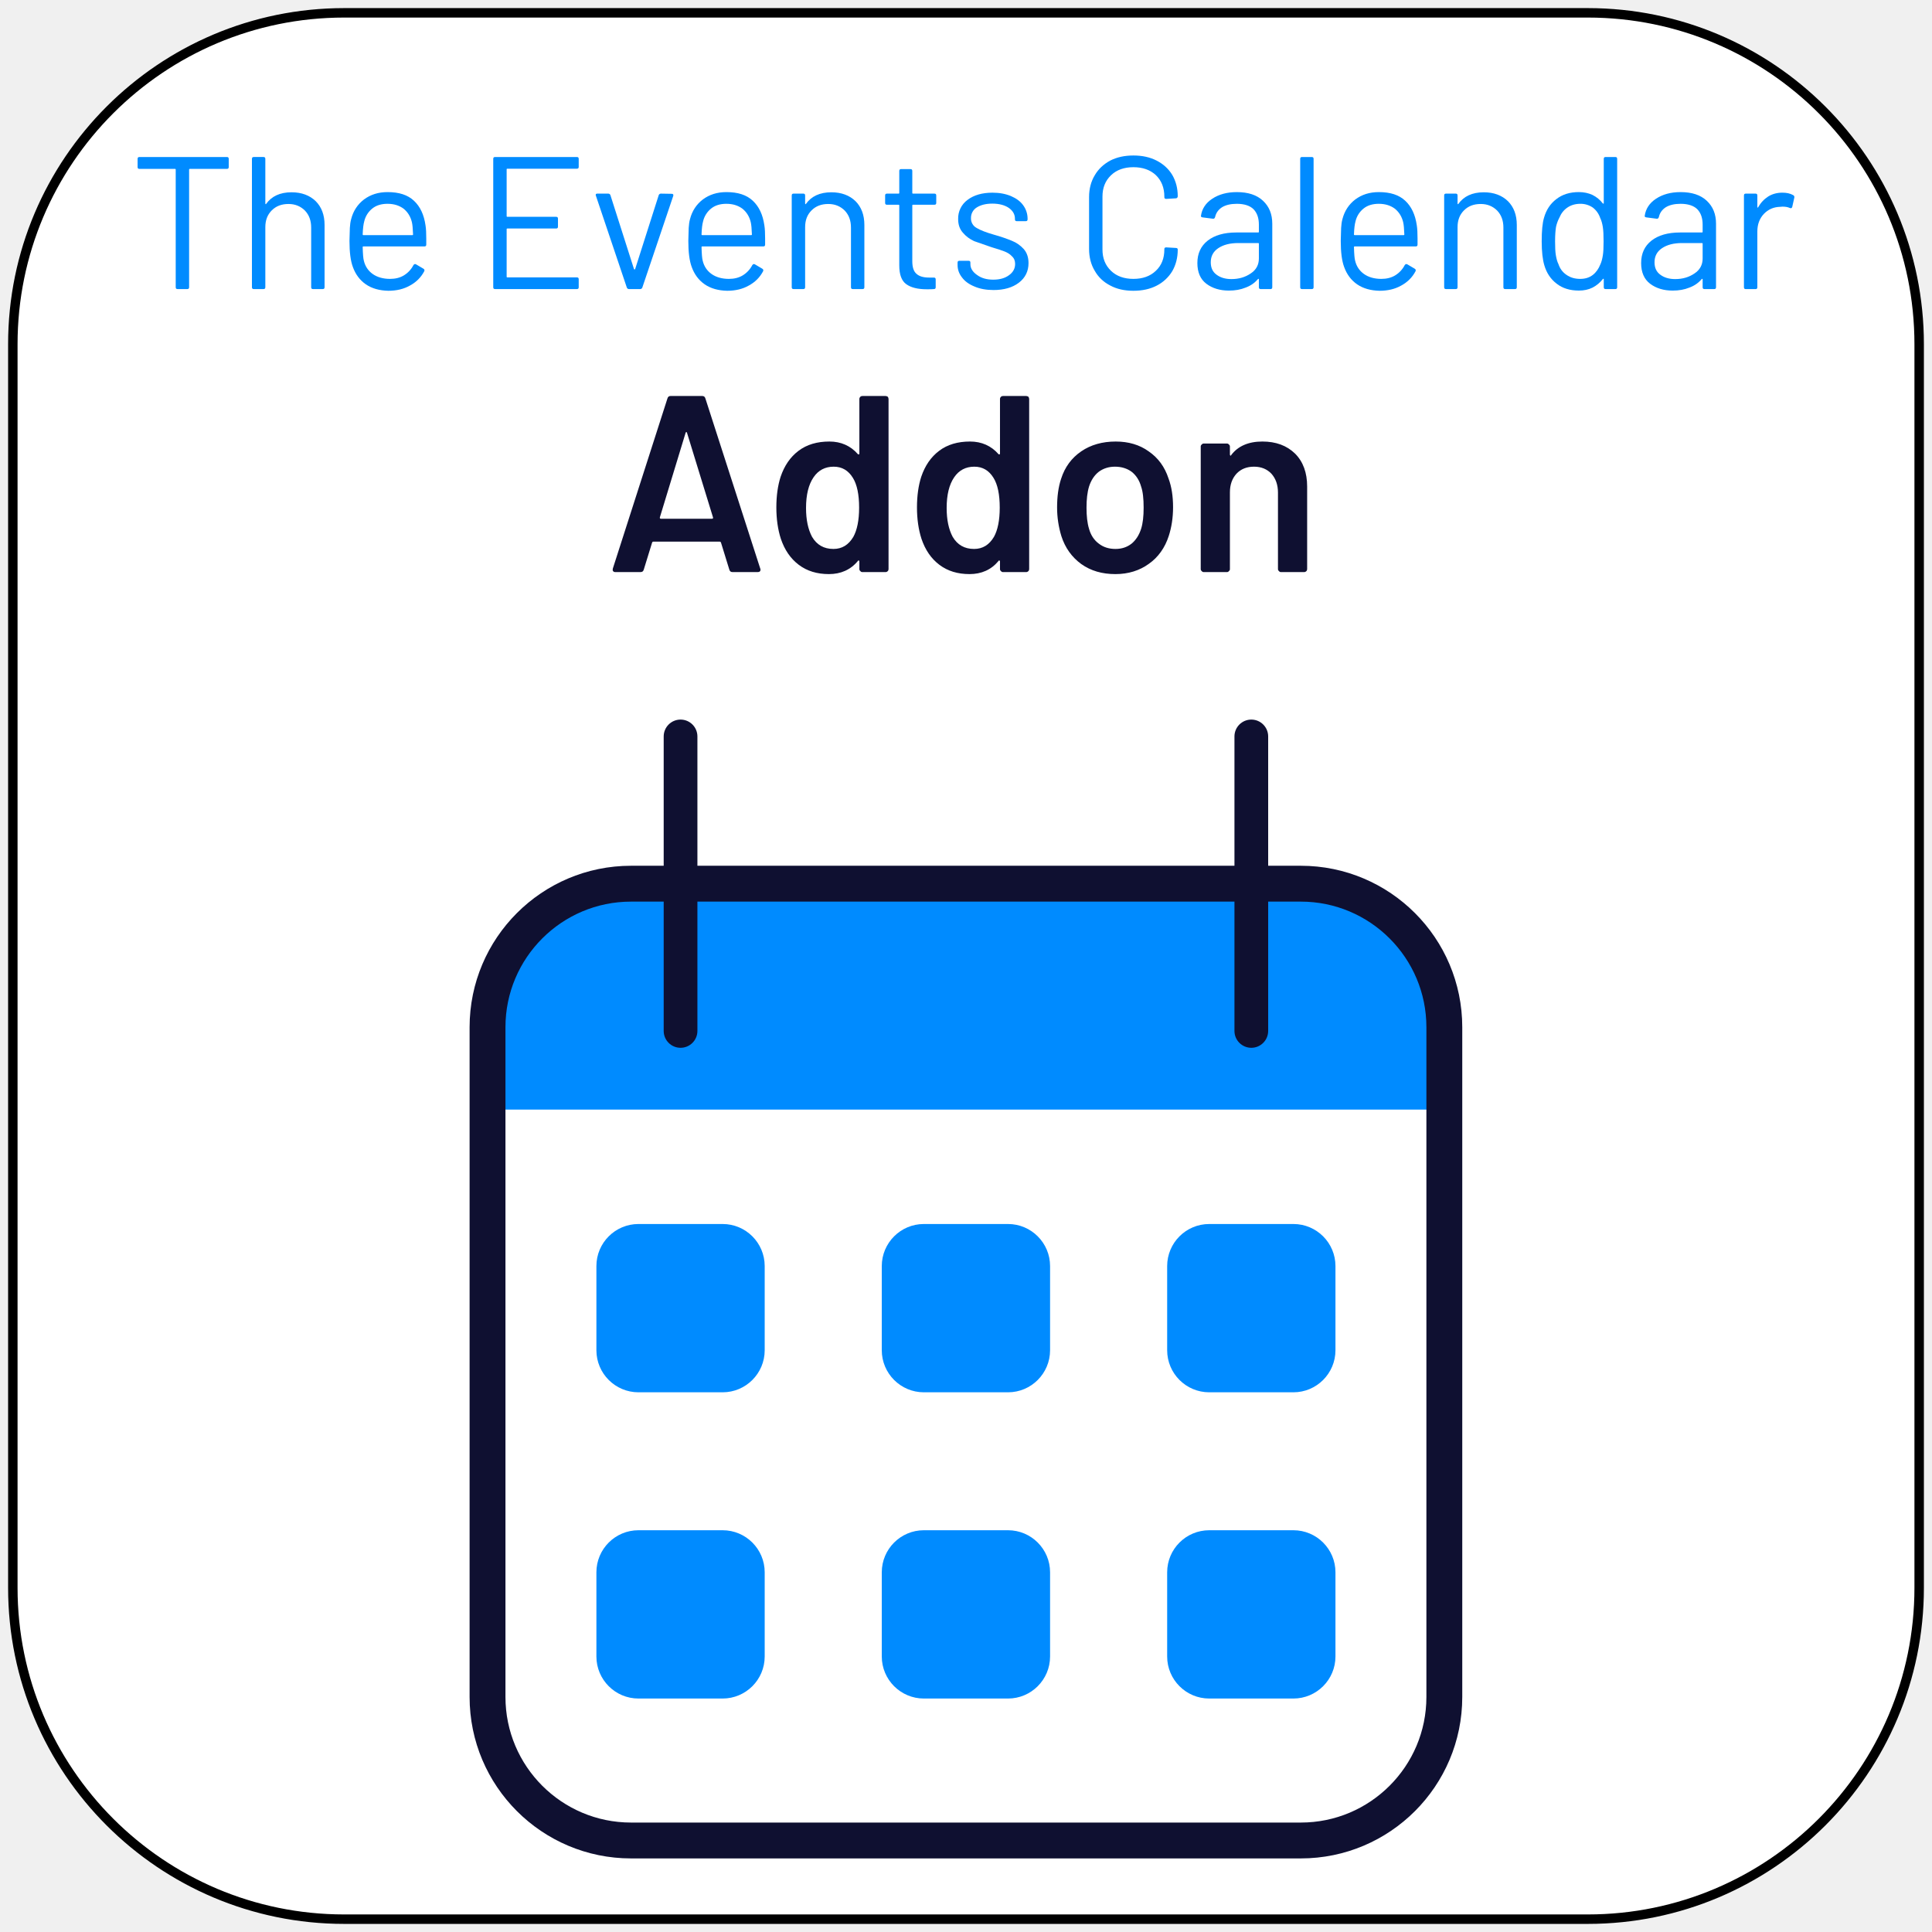
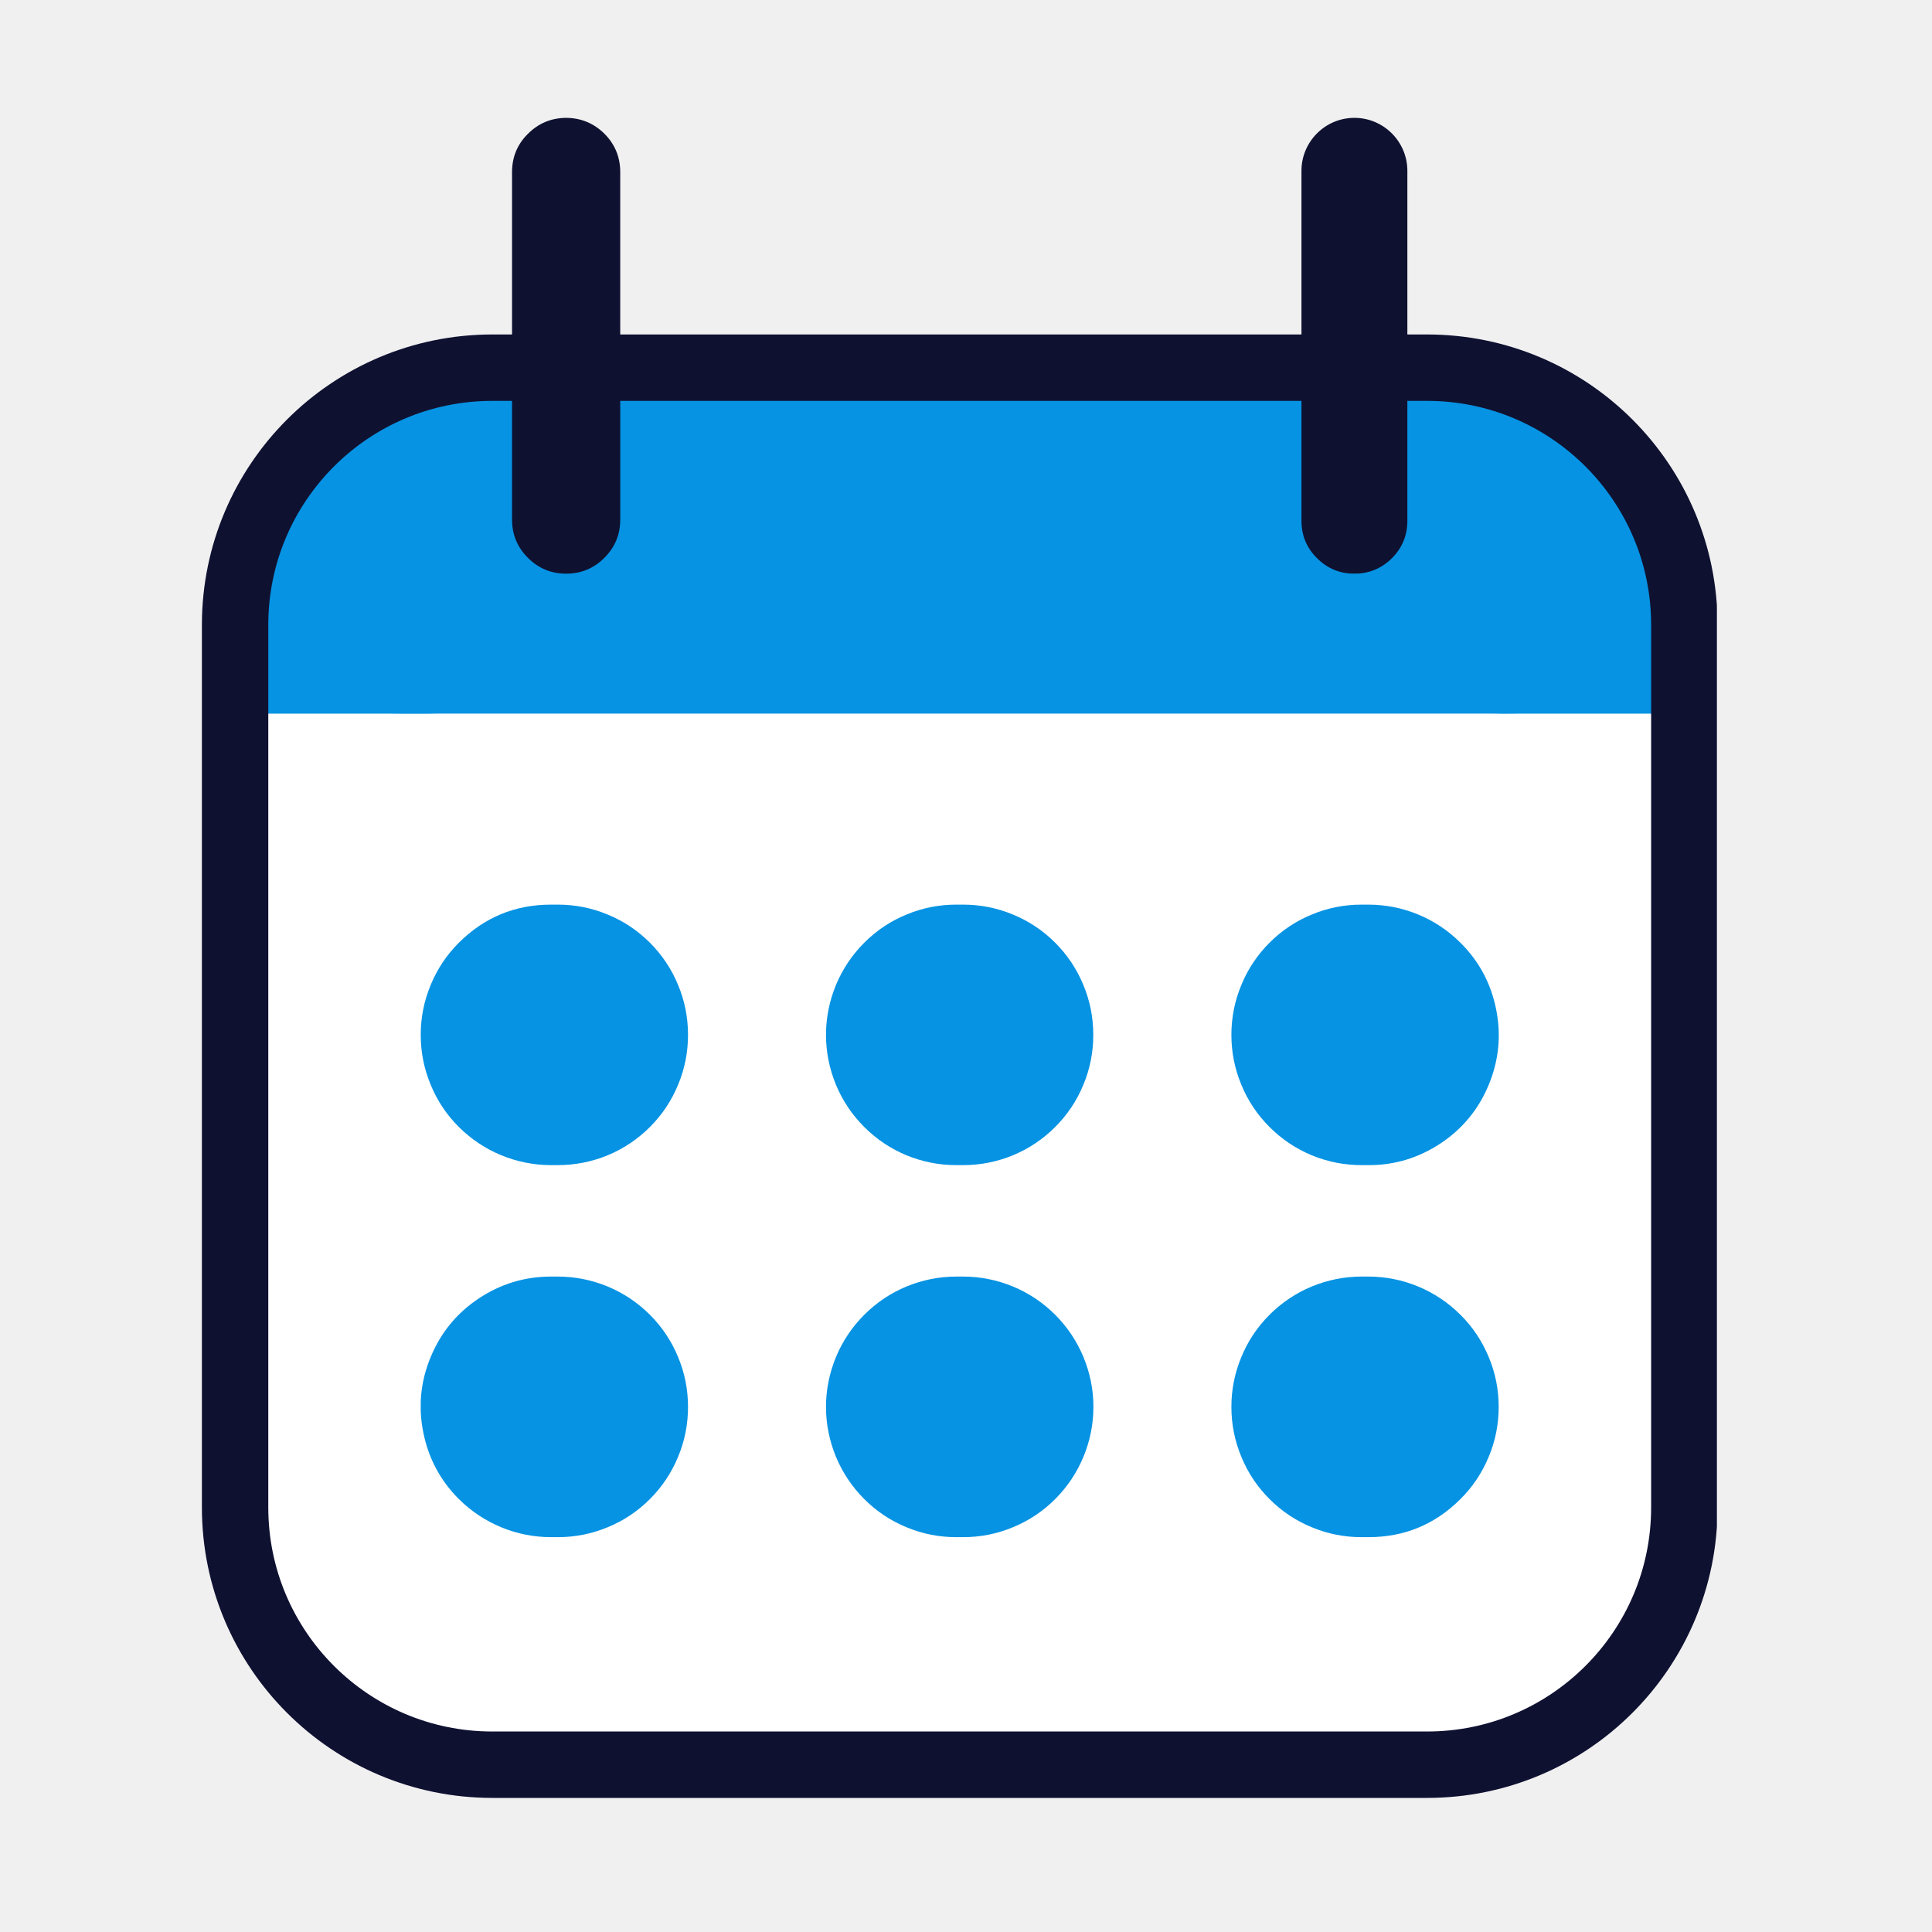
- <svg xmlns="http://www.w3.org/2000/svg" xmlns:xlink="http://www.w3.org/1999/xlink" width="100%" height="100%" viewBox="0 0 256 256" fill-rule="evenodd" stroke-linecap="round" stroke-linejoin="round" stroke-miterlimit="1.5">
-   <g transform="translate(-.1 -.1)">
-     <path d="M254.4 45.71c0-24.235-19.675-43.91-43.91-43.91H45.71C21.475 1.8 1.8 21.475 1.8 45.71v164.78c0 24.235 19.675 43.91 43.91 43.91h164.78c24.235 0 43.91-19.675 43.91-43.91V45.71z" fill="#fff" stroke="#000" stroke-width="1.253" />
-     <g transform="matrix(.940266 0 0 .940266 -62.2241 7.54036)">
-       <g fill="#008bff" fill-rule="nonzero">
-         <path d="M98.251 14.213c.186 0 .266.08.266.266v1.143c0 .186-.08.266-.266.266H93.04c-.08 0-.106.027-.106.106v16.564c0 .186-.08.266-.266.266h-1.356c-.186 0-.266-.08-.266-.266V15.995c0-.08-.027-.106-.106-.106h-5c-.186 0-.266-.08-.266-.266V14.48c0-.186.08-.266.266-.266h12.31zm9.119 4.972c1.409 0 2.552.425 3.403 1.25.824.824 1.25 1.941 1.25 3.35v8.774c0 .186-.08.266-.266.266h-1.356c-.186 0-.266-.08-.266-.266v-8.402c0-.984-.292-1.781-.877-2.393-.612-.612-1.383-.931-2.313-.931-.984 0-1.755.292-2.366.904s-.904 1.383-.904 2.366v8.455c0 .186-.08.266-.266.266h-1.356c-.186 0-.266-.08-.266-.266v-18.08c0-.186.08-.266.266-.266h1.356c.186 0 .266.08.266.266v6.301c0 .027.027.053.053.08s.027 0 .053-.027c.771-1.09 1.968-1.648 3.589-1.648z" />
-         <use xlink:href="#C" />
-         <path d="M147.838 15.596c0 .186-.08.266-.266.266h-9.784c-.08 0-.106.027-.106.106v6.567c0 .08.027.106.106.106h6.86c.186 0 .266.08.266.266v1.117c0 .186-.08.266-.266.266h-6.86c-.08 0-.106.027-.106.106v6.674c0 .08.027.106.106.106h9.784c.186 0 .266.08.266.266v1.117c0 .186-.08.266-.266.266h-11.513c-.186 0-.266-.08-.266-.266v-18.08c0-.186.08-.266.266-.266h11.513c.186 0 .266.08.266.266v1.117zm7.099 17.229a.32.32 0 0 1-.319-.213l-4.36-12.948-.027-.106c0-.133.08-.186.239-.186h1.516a.32.32 0 0 1 .319.213l3.324 10.423c.027.027.053.053.08.053s.053-.027.08-.053l3.324-10.423a.32.32 0 0 1 .319-.213l1.516.027c.186 0 .266.106.213.292l-4.36 12.922a.32.32 0 0 1-.319.213h-1.542z" />
-         <use xlink:href="#C" x="47.752" />
-         <use xlink:href="#D" />
-         <path d="M198.223 20.674c0 .186-.08.266-.266.266h-3.004c-.08 0-.106.027-.106.106v7.844c0 .851.186 1.436.585 1.781.372.346.957.532 1.781.532h.665c.186 0 .266.08.266.266v1.09c0 .186-.08.266-.266.266-.213.027-.532.027-.984.027-1.276 0-2.233-.239-2.898-.718s-.984-1.356-.984-2.659v-8.428c0-.08-.027-.106-.106-.106h-1.622c-.186 0-.266-.08-.266-.266v-1.037c0-.186.08-.266.266-.266h1.622c.08 0 .106-.027.106-.106v-3.084c0-.186.08-.266.266-.266h1.303c.186 0 .266.08.266.266v3.084c0 .08.027.106.106.106h3.004c.186 0 .266.08.266.266v1.037zm8.056 12.284c-.984 0-1.888-.16-2.632-.479-.798-.319-1.383-.744-1.781-1.276-.425-.532-.638-1.117-.638-1.781v-.319c0-.186.08-.266.266-.266h1.276c.186 0 .266.08.266.266v.213c0 .585.319 1.09.931 1.516.612.452 1.356.665 2.287.665s1.675-.213 2.233-.638c.558-.399.851-.931.851-1.569 0-.452-.133-.798-.452-1.09-.266-.292-.612-.505-1.01-.665s-1.037-.372-1.861-.612l-2.446-.851c-.638-.292-1.17-.691-1.595-1.196-.452-.505-.665-1.143-.665-1.914a3.23 3.23 0 0 1 1.329-2.712c.877-.665 2.047-1.01 3.51-1.01.984 0 1.835.16 2.606.479.744.319 1.329.744 1.728 1.303a3.2 3.2 0 0 1 .612 1.888v.08c0 .186-.08.266-.266.266h-1.25c-.186 0-.266-.08-.266-.266v-.08c0-.612-.292-1.117-.851-1.516-.585-.399-1.356-.612-2.34-.612-.904 0-1.622.186-2.18.532a1.72 1.72 0 0 0-.824 1.516 1.51 1.51 0 0 0 .798 1.383c.532.319 1.356.638 2.473.957a22.23 22.23 0 0 1 2.499.851 4.49 4.49 0 0 1 1.648 1.143c.452.505.691 1.17.691 1.994 0 1.143-.452 2.074-1.356 2.765s-2.1 1.037-3.589 1.037zm19.728.106c-1.25 0-2.34-.239-3.27-.744-.931-.479-1.675-1.17-2.18-2.074-.532-.877-.798-1.914-.798-3.084V19.85c0-1.143.266-2.18.798-3.058.505-.877 1.25-1.569 2.18-2.074.931-.479 2.021-.718 3.27-.718s2.34.239 3.27.718 1.675 1.143 2.207 2.021c.505.877.771 1.861.771 3.004 0 .08-.027.16-.08.213a.24.24 0 0 1-.186.08l-1.356.08c-.186 0-.266-.08-.266-.239v-.08c0-1.25-.399-2.26-1.196-3.031-.798-.744-1.861-1.117-3.164-1.117s-2.366.372-3.164 1.143-1.196 1.755-1.196 3.004v7.445c0 1.25.399 2.233 1.196 3.004s1.861 1.143 3.164 1.143 2.366-.372 3.164-1.143c.798-.744 1.196-1.755 1.196-3.004v-.053c0-.16.08-.239.266-.239l1.356.08c.186 0 .266.08.266.239 0 1.143-.266 2.154-.771 3.031a5.46 5.46 0 0 1-2.207 2.047c-.931.478-2.021.718-3.27.718z" />
-         <use xlink:href="#E" />
-         <path d="M249.777 32.825c-.186 0-.266-.08-.266-.266v-18.08c0-.186.08-.266.266-.266h1.356c.186 0 .266.08.266.266v18.08c0 .186-.08.266-.266.266h-1.356z" />
-         <use xlink:href="#C" x="139.694" />
-         <use xlink:href="#D" x="91.942" />
-         <path d="M292.292 14.479c0-.186.08-.266.266-.266h1.356c.186 0 .266.08.266.266v18.08c0 .186-.08.266-.266.266h-1.356c-.186 0-.266-.08-.266-.266v-1.117c0-.027 0-.053-.027-.08-.027 0-.08.027-.106.053-.399.505-.877.904-1.436 1.196-.585.292-1.223.425-1.941.425-1.25 0-2.287-.319-3.111-.957-.851-.638-1.436-1.516-1.755-2.606-.239-.798-.372-1.914-.372-3.377s.106-2.579.319-3.297c.319-1.143.904-2.021 1.755-2.659.851-.665 1.914-.984 3.164-.984.691 0 1.329.133 1.914.399.585.292 1.064.691 1.462 1.196.027.027.08.053.106.027.027 0 .027-.027.027-.053v-6.248zm-.479 14.863c.16-.346.266-.771.346-1.25s.106-1.143.106-1.994-.027-1.516-.106-2.021c-.08-.479-.186-.904-.372-1.276a3.08 3.08 0 0 0-1.037-1.462 3.04 3.04 0 0 0-1.755-.532c-.718 0-1.329.186-1.835.532s-.877.824-1.117 1.409c-.213.399-.372.824-.479 1.303-.08.505-.133 1.17-.133 2.047 0 .824.027 1.489.106 1.941.08.479.186.904.372 1.276.213.638.585 1.143 1.143 1.516.532.372 1.17.558 1.914.558.718 0 1.303-.186 1.781-.558s.824-.877 1.064-1.489z" />
-         <use xlink:href="#E" x="62.536" />
-         <path d="M317.47 19.239c.585 0 1.09.106 1.516.346.133.08.186.186.16.346l-.292 1.303c-.053.186-.16.239-.346.16-.292-.133-.638-.186-1.037-.186l-.346.027c-.931.027-1.675.372-2.287 1.01-.612.665-.904 1.489-.904 2.473v7.844c0 .186-.08.266-.266.266h-1.356c-.186 0-.266-.08-.266-.266V19.637c0-.186.08-.266.266-.266h1.356c.186 0 .266.08.266.266v1.622c0 .053.027.08.053.08.027.027.027 0 .053-.027.372-.665.851-1.17 1.436-1.542.558-.346 1.223-.532 1.994-.532z" />
-       </g>
-       <g fill="#0f1031">
-         <path d="M169.521 72.707c-.248 0-.39-.106-.461-.355l-1.17-3.793c-.035-.106-.106-.142-.177-.142h-9.359c-.071 0-.142.035-.177.142l-1.17 3.793c-.071.248-.213.355-.461.355H153c-.142 0-.248-.035-.319-.142-.071-.071-.071-.177-.035-.355l7.693-23.965c.071-.248.213-.355.461-.355h4.431c.248 0 .39.106.461.355l7.728 23.965c.035.035.035.106.035.177 0 .213-.142.319-.39.319h-3.545zm-10.245-7.728c-.035.142.035.213.142.213h7.197c.142 0 .177-.071.142-.213l-3.651-11.876c-.035-.106-.071-.142-.106-.142s-.071.035-.106.142l-3.616 11.876z" fill-rule="nonzero" />
-         <use xlink:href="#F" fill-rule="nonzero" />
-         <use xlink:href="#F" x="19.817" fill-rule="nonzero" />
-         <path d="M223.477 72.991c-1.879 0-3.474-.461-4.821-1.418-1.312-.957-2.269-2.269-2.801-3.935a13.76 13.76 0 0 1-.603-4.041c0-1.524.177-2.872.567-4.041.532-1.666 1.489-2.942 2.836-3.864s2.978-1.383 4.857-1.383c1.808 0 3.368.461 4.644 1.383 1.347.922 2.269 2.198 2.801 3.829.425 1.134.638 2.482.638 4.041 0 1.489-.213 2.836-.603 4.041-.532 1.666-1.489 3.013-2.801 3.935-1.312.957-2.907 1.453-4.715 1.453zm0-3.545c.886 0 1.631-.248 2.269-.744.603-.496 1.064-1.205 1.347-2.092.248-.78.355-1.773.355-2.978 0-1.276-.106-2.269-.355-2.978-.248-.886-.709-1.595-1.347-2.092-.638-.461-1.418-.709-2.34-.709-.886 0-1.631.248-2.269.709-.638.496-1.099 1.205-1.383 2.092-.248.815-.355 1.808-.355 2.978s.106 2.163.355 2.978c.248.886.709 1.595 1.383 2.092.638.496 1.418.744 2.34.744zm20.703-15.138c1.914 0 3.439.567 4.609 1.702 1.134 1.134 1.702 2.694 1.702 4.644v11.628c0 .106-.035.213-.106.284-.106.106-.213.142-.319.142h-3.261c-.106 0-.213-.035-.284-.142-.106-.071-.142-.177-.142-.284V61.505c0-1.099-.319-1.985-.922-2.659-.603-.638-1.418-.993-2.446-.993s-1.843.319-2.482.993c-.603.674-.922 1.524-.922 2.623v10.813c0 .106-.035.213-.142.284-.071.106-.177.142-.284.142h-3.261c-.106 0-.213-.035-.284-.142-.106-.071-.142-.177-.142-.284V55.017c0-.106.035-.213.142-.284.071-.106.177-.142.284-.142h3.261c.106 0 .213.035.284.142.106.071.142.177.142.284v1.134c0 .071.035.106.071.142s.071 0 .106-.071c.957-1.276 2.446-1.914 4.396-1.914z" fill-rule="nonzero" />
+ <svg xmlns="http://www.w3.org/2000/svg" width="80" zoomAndPan="magnify" viewBox="0 0 60 60" height="80" preserveAspectRatio="xMidYMid meet" version="1.0">
+   <defs>
+     <clipPath id="5375b67553">
+       <path d="M 7.484 12.047 L 51.805 12.047 L 51.805 22.168 L 7.484 22.168 Z M 7.484 12.047 " clip-rule="nonzero" />
+     </clipPath>
+     <clipPath id="61cd14b627">
+       <path d="M 12.543 12.047 L 46.75 12.047 C 49.543 12.047 51.809 14.312 51.809 17.105 C 51.809 19.902 49.543 22.168 46.75 22.168 L 12.543 22.168 C 9.75 22.168 7.484 19.902 7.484 17.105 C 7.484 14.312 9.75 12.047 12.543 12.047 " clip-rule="nonzero" />
+     </clipPath>
+     <clipPath id="aeca3ed625">
+       <path d="M 12.543 12.047 L 46.75 12.047 C 49.543 12.047 51.809 14.312 51.809 17.105 C 51.809 19.902 49.543 22.168 46.75 22.168 L 12.543 22.168 C 9.75 22.168 7.484 19.902 7.484 17.105 C 7.484 14.312 9.75 12.047 12.543 12.047 " clip-rule="nonzero" />
+     </clipPath>
+     <clipPath id="32d0c0c423">
+       <path d="M 7.801 17.387 L 52.125 17.387 L 52.125 22.168 L 7.801 22.168 Z M 7.801 17.387 " clip-rule="nonzero" />
+     </clipPath>
+     <clipPath id="ba615e0ab1">
+       <path d="M 7.805 22.168 L 52.121 22.168 L 52.121 54.641 L 7.805 54.641 Z M 7.805 22.168 " clip-rule="nonzero" />
+     </clipPath>
+     <clipPath id="3ade9632ea">
+       <path d="M 46.32 54.641 L 13.598 54.641 C 11.996 54.641 10.629 54.074 9.496 52.941 C 8.363 51.809 7.797 50.441 7.797 48.84 L 7.797 27.969 C 7.797 27.199 7.945 26.457 8.238 25.746 C 8.535 25.035 8.953 24.41 9.496 23.867 C 10.043 23.32 10.668 22.902 11.379 22.609 C 12.09 22.312 12.832 22.168 13.598 22.168 L 46.32 22.168 C 47.09 22.168 47.832 22.312 48.543 22.609 C 49.254 22.902 49.879 23.32 50.426 23.867 C 50.969 24.41 51.387 25.035 51.68 25.746 C 51.977 26.457 52.121 27.199 52.121 27.969 L 52.121 48.84 C 52.121 50.441 51.559 51.809 50.426 52.941 C 49.293 54.074 47.926 54.641 46.32 54.641 " clip-rule="nonzero" />
+     </clipPath>
+     <clipPath id="de10c45402">
+       <path d="M 46.32 54.641 L 13.598 54.641 C 11.996 54.641 10.629 54.074 9.496 52.941 C 8.363 51.809 7.797 50.441 7.797 48.84 L 7.797 27.969 C 7.797 27.199 7.945 26.457 8.238 25.746 C 8.535 25.035 8.953 24.41 9.496 23.867 C 10.043 23.32 10.668 22.902 11.379 22.609 C 12.09 22.312 12.832 22.168 13.598 22.168 L 46.32 22.168 C 47.09 22.168 47.832 22.312 48.543 22.609 C 49.254 22.902 49.879 23.32 50.426 23.867 C 50.969 24.41 51.387 25.039 51.68 25.746 C 51.977 26.457 52.121 27.199 52.121 27.969 L 52.121 48.84 C 52.121 50.441 51.559 51.809 50.426 52.941 C 49.293 54.074 47.926 54.641 46.32 54.641 " clip-rule="nonzero" />
+     </clipPath>
+     <clipPath id="3022a79566">
+       <path d="M 7.484 22.168 L 51.809 22.168 L 51.809 37.508 L 7.484 37.508 Z M 7.484 22.168 " clip-rule="nonzero" />
+     </clipPath>
+     <clipPath id="afe182765d">
+       <path d="M 15.902 3.66 L 19.262 3.66 L 19.262 17.82 L 15.902 17.82 Z M 15.902 3.66 " clip-rule="nonzero" />
+     </clipPath>
+     <clipPath id="b4087be255">
+       <path d="M 17.582 3.66 C 18.047 3.664 18.441 3.828 18.77 4.152 C 19.098 4.48 19.262 4.879 19.262 5.344 L 19.262 16.137 C 19.262 16.602 19.098 16.996 18.77 17.324 C 18.441 17.652 18.047 17.816 17.582 17.816 C 17.117 17.816 16.723 17.652 16.395 17.324 C 16.066 16.996 15.902 16.602 15.902 16.137 L 15.902 5.344 C 15.902 4.879 16.066 4.48 16.395 4.156 C 16.723 3.828 17.117 3.664 17.582 3.66 " clip-rule="nonzero" />
+     </clipPath>
+     <clipPath id="4c7f3d565d">
+       <path d="M 17.582 3.66 C 18.047 3.664 18.441 3.828 18.77 4.152 C 19.098 4.48 19.262 4.879 19.262 5.344 L 19.262 16.137 C 19.262 16.602 19.098 16.996 18.77 17.324 C 18.441 17.652 18.047 17.816 17.582 17.816 C 17.117 17.816 16.723 17.652 16.395 17.324 C 16.066 16.996 15.902 16.602 15.902 16.137 L 15.902 5.344 C 15.902 4.879 16.066 4.48 16.395 4.156 C 16.723 3.828 17.117 3.664 17.582 3.66 " clip-rule="nonzero" />
+     </clipPath>
+     <clipPath id="8be83bf2b0">
+       <path d="M 40.418 3.66 L 43.707 3.66 L 43.707 17.828 L 40.418 17.828 Z M 40.418 3.66 " clip-rule="nonzero" />
+     </clipPath>
+     <clipPath id="3c68e797fe">
+       <path d="M 42.062 3.66 C 42.969 3.66 43.707 4.398 43.707 5.305 L 43.707 16.172 C 43.707 16.625 43.547 17.016 43.227 17.336 C 42.902 17.656 42.516 17.816 42.062 17.816 C 41.609 17.816 41.223 17.656 40.902 17.336 C 40.578 17.016 40.418 16.625 40.418 16.172 L 40.418 5.305 C 40.418 4.398 41.156 3.66 42.062 3.66 " clip-rule="nonzero" />
+     </clipPath>
+     <clipPath id="10c40ec8f8">
+       <path d="M 42.062 3.66 C 42.969 3.66 43.707 4.398 43.707 5.305 L 43.707 16.172 C 43.707 16.625 43.547 17.016 43.227 17.336 C 42.902 17.656 42.516 17.816 42.062 17.816 C 41.609 17.816 41.223 17.656 40.902 17.336 C 40.578 17.016 40.418 16.625 40.418 16.172 L 40.418 5.305 C 40.418 4.398 41.156 3.66 42.062 3.66 " clip-rule="nonzero" />
+     </clipPath>
+     <clipPath id="931767e597">
+       <path d="M 6.27 10.387 L 53.32 10.387 L 53.32 55.891 L 6.27 55.891 Z M 6.27 10.387 " clip-rule="nonzero" />
+     </clipPath>
+     <clipPath id="7836de8086">
+       <path d="M 53.34 19.41 L 53.34 46.812 C 53.34 51.797 49.301 55.836 44.316 55.836 L 15.293 55.836 C 10.309 55.836 6.27 51.797 6.27 46.812 L 6.27 19.41 C 6.27 14.426 10.309 10.387 15.293 10.387 L 44.316 10.387 C 49.301 10.387 53.34 14.426 53.34 19.41 " clip-rule="nonzero" />
+     </clipPath>
+     <clipPath id="048f1fbc44">
+       <path d="M 13.066 28.094 L 21.379 28.094 L 21.379 36.184 L 13.066 36.184 Z M 13.066 28.094 " clip-rule="nonzero" />
+     </clipPath>
+     <clipPath id="0caa9819a5">
+       <path d="M 17.113 28.094 L 17.32 28.094 C 17.859 28.094 18.375 28.195 18.871 28.402 C 19.367 28.605 19.805 28.898 20.184 29.277 C 20.562 29.656 20.855 30.094 21.059 30.59 C 21.266 31.086 21.367 31.602 21.367 32.141 C 21.367 32.676 21.266 33.191 21.059 33.688 C 20.855 34.184 20.562 34.621 20.184 35 C 19.805 35.379 19.367 35.672 18.871 35.879 C 18.375 36.082 17.859 36.184 17.32 36.184 L 17.113 36.184 C 16.039 36.184 15.012 35.758 14.25 35 C 13.871 34.621 13.578 34.184 13.375 33.688 C 13.168 33.191 13.066 32.676 13.066 32.141 C 13.066 31.602 13.168 31.086 13.375 30.59 C 13.578 30.094 13.871 29.656 14.25 29.277 C 15.043 28.488 15.996 28.094 17.113 28.094 " clip-rule="nonzero" />
+     </clipPath>
+     <clipPath id="e993a82212">
+       <path d="M 17.113 28.094 L 17.32 28.094 C 17.859 28.094 18.375 28.195 18.871 28.402 C 19.367 28.605 19.805 28.898 20.184 29.277 C 20.562 29.656 20.855 30.094 21.059 30.59 C 21.266 31.086 21.367 31.602 21.367 32.141 C 21.367 32.676 21.266 33.191 21.059 33.688 C 20.855 34.184 20.562 34.621 20.184 35 C 19.805 35.379 19.367 35.672 18.871 35.879 C 18.375 36.082 17.859 36.184 17.32 36.184 L 17.113 36.184 C 16.039 36.184 15.012 35.758 14.25 35 C 13.871 34.621 13.578 34.184 13.375 33.688 C 13.168 33.191 13.066 32.676 13.066 32.141 C 13.066 31.602 13.168 31.086 13.375 30.59 C 13.578 30.094 13.871 29.656 14.25 29.277 C 15.043 28.488 15.996 28.094 17.113 28.094 " clip-rule="nonzero" />
+     </clipPath>
+     <clipPath id="d0a6ecda11">
+       <path d="M 25.652 28.094 L 33.969 28.094 L 33.969 36.184 L 25.652 36.184 Z M 25.652 28.094 " clip-rule="nonzero" />
+     </clipPath>
+     <clipPath id="20761d99af">
+       <path d="M 29.699 28.094 L 29.91 28.094 C 30.445 28.094 30.961 28.195 31.457 28.402 C 31.953 28.605 32.391 28.898 32.77 29.277 C 33.148 29.656 33.441 30.094 33.648 30.59 C 33.852 31.086 33.957 31.602 33.957 32.141 C 33.957 32.676 33.852 33.191 33.648 33.688 C 33.441 34.184 33.148 34.621 32.77 35 C 32.391 35.379 31.953 35.672 31.457 35.879 C 30.961 36.082 30.445 36.184 29.91 36.184 L 29.699 36.184 C 29.164 36.184 28.648 36.082 28.152 35.879 C 27.656 35.672 27.219 35.379 26.84 35 C 26.461 34.621 26.168 34.184 25.961 33.688 C 25.758 33.191 25.652 32.676 25.652 32.141 C 25.652 31.602 25.758 31.086 25.961 30.59 C 26.168 30.094 26.461 29.656 26.84 29.277 C 27.219 28.898 27.656 28.605 28.152 28.402 C 28.648 28.195 29.164 28.094 29.699 28.094 " clip-rule="nonzero" />
+     </clipPath>
+     <clipPath id="43129b6247">
+       <path d="M 29.699 28.094 L 29.91 28.094 C 30.445 28.094 30.961 28.195 31.457 28.402 C 31.953 28.605 32.391 28.898 32.77 29.277 C 33.148 29.656 33.441 30.094 33.645 30.59 C 33.852 31.086 33.953 31.602 33.953 32.141 C 33.953 32.676 33.852 33.191 33.645 33.688 C 33.441 34.184 33.148 34.621 32.77 35 C 32.391 35.379 31.953 35.672 31.457 35.879 C 30.961 36.082 30.445 36.184 29.91 36.184 L 29.699 36.184 C 29.164 36.184 28.648 36.082 28.152 35.879 C 27.656 35.672 27.219 35.379 26.84 35 C 26.461 34.621 26.168 34.184 25.961 33.688 C 25.758 33.191 25.652 32.676 25.652 32.141 C 25.652 31.602 25.758 31.086 25.961 30.59 C 26.168 30.094 26.461 29.656 26.84 29.277 C 27.219 28.898 27.656 28.605 28.152 28.402 C 28.648 28.195 29.164 28.094 29.699 28.094 " clip-rule="nonzero" />
+     </clipPath>
+     <clipPath id="73ae89a0d5">
+       <path d="M 38.242 28.094 L 46.551 28.094 L 46.551 36.184 L 38.242 36.184 Z M 38.242 28.094 " clip-rule="nonzero" />
+     </clipPath>
+     <clipPath id="03cfda9116">
+       <path d="M 42.285 28.094 L 42.496 28.094 C 43.57 28.094 44.598 28.52 45.355 29.277 C 45.938 29.855 46.305 30.547 46.465 31.352 C 46.625 32.152 46.547 32.934 46.234 33.688 C 45.922 34.445 45.426 35.051 44.746 35.504 C 44.062 35.957 43.316 36.188 42.496 36.184 L 42.285 36.184 C 41.75 36.184 41.234 36.082 40.738 35.879 C 40.242 35.672 39.805 35.379 39.426 35 C 39.047 34.621 38.754 34.184 38.551 33.688 C 38.344 33.191 38.242 32.676 38.242 32.141 C 38.242 31.602 38.344 31.086 38.551 30.59 C 38.754 30.094 39.047 29.656 39.426 29.277 C 39.805 28.898 40.242 28.605 40.738 28.402 C 41.234 28.195 41.75 28.094 42.285 28.094 " clip-rule="nonzero" />
+     </clipPath>
+     <clipPath id="abc8087cf9">
+       <path d="M 42.285 28.094 L 42.496 28.094 C 43.57 28.094 44.598 28.52 45.355 29.277 C 45.938 29.855 46.305 30.547 46.465 31.352 C 46.625 32.152 46.547 32.934 46.234 33.688 C 45.922 34.445 45.426 35.051 44.746 35.504 C 44.062 35.957 43.316 36.188 42.496 36.184 L 42.285 36.184 C 41.75 36.184 41.234 36.082 40.738 35.879 C 40.242 35.672 39.805 35.379 39.426 35 C 39.047 34.621 38.754 34.184 38.551 33.688 C 38.344 33.191 38.242 32.676 38.242 32.141 C 38.242 31.602 38.344 31.086 38.551 30.59 C 38.754 30.094 39.047 29.656 39.426 29.277 C 39.805 28.898 40.242 28.605 40.738 28.402 C 41.234 28.195 41.75 28.094 42.285 28.094 " clip-rule="nonzero" />
+     </clipPath>
+     <clipPath id="528973543a">
+       <path d="M 13.066 39.645 L 21.379 39.645 L 21.379 47.738 L 13.066 47.738 Z M 13.066 39.645 " clip-rule="nonzero" />
+     </clipPath>
+     <clipPath id="ecd7fde328">
+       <path d="M 17.113 39.645 L 17.32 39.645 C 17.859 39.645 18.375 39.75 18.871 39.953 C 19.367 40.16 19.805 40.453 20.184 40.832 C 20.562 41.211 20.855 41.648 21.059 42.145 C 21.266 42.641 21.367 43.156 21.367 43.691 C 21.367 44.23 21.266 44.746 21.059 45.242 C 20.855 45.738 20.562 46.176 20.184 46.555 C 19.805 46.934 19.367 47.227 18.871 47.43 C 18.375 47.637 17.859 47.738 17.32 47.738 L 17.113 47.738 C 16.039 47.738 15.012 47.312 14.25 46.555 C 13.672 45.977 13.305 45.285 13.145 44.48 C 12.984 43.68 13.062 42.898 13.375 42.145 C 13.688 41.387 14.184 40.781 14.863 40.328 C 15.543 39.875 16.293 39.645 17.113 39.645 " clip-rule="nonzero" />
+     </clipPath>
+     <clipPath id="9c3be8003a">
+       <path d="M 17.113 39.645 L 17.32 39.645 C 17.859 39.645 18.375 39.75 18.871 39.953 C 19.367 40.16 19.805 40.453 20.184 40.832 C 20.562 41.211 20.855 41.648 21.059 42.145 C 21.266 42.641 21.367 43.156 21.367 43.691 C 21.367 44.23 21.266 44.746 21.059 45.242 C 20.855 45.738 20.562 46.176 20.184 46.555 C 19.805 46.934 19.367 47.227 18.871 47.43 C 18.375 47.637 17.859 47.738 17.32 47.738 L 17.113 47.738 C 16.039 47.738 15.012 47.312 14.25 46.555 C 13.672 45.977 13.305 45.285 13.145 44.48 C 12.984 43.68 13.062 42.898 13.375 42.145 C 13.688 41.387 14.184 40.781 14.863 40.328 C 15.543 39.875 16.293 39.645 17.113 39.645 " clip-rule="nonzero" />
+     </clipPath>
+     <clipPath id="6dd40a79f7">
+       <path d="M 25.652 39.645 L 33.969 39.645 L 33.969 47.738 L 25.652 47.738 Z M 25.652 39.645 " clip-rule="nonzero" />
+     </clipPath>
+     <clipPath id="5181c6d1d6">
+       <path d="M 29.699 39.645 L 29.91 39.645 C 30.445 39.645 30.961 39.75 31.457 39.953 C 31.953 40.16 32.391 40.453 32.77 40.832 C 33.148 41.211 33.441 41.648 33.648 42.145 C 33.852 42.641 33.957 43.156 33.957 43.691 C 33.957 44.23 33.852 44.746 33.648 45.242 C 33.441 45.738 33.148 46.176 32.77 46.555 C 32.391 46.934 31.953 47.227 31.457 47.43 C 30.961 47.637 30.445 47.738 29.91 47.738 L 29.699 47.738 C 29.164 47.738 28.648 47.637 28.152 47.43 C 27.656 47.227 27.219 46.934 26.84 46.555 C 26.461 46.176 26.168 45.738 25.961 45.242 C 25.758 44.746 25.652 44.23 25.652 43.691 C 25.652 43.156 25.758 42.641 25.961 42.145 C 26.168 41.648 26.461 41.211 26.84 40.832 C 27.219 40.453 27.656 40.16 28.152 39.953 C 28.648 39.75 29.164 39.645 29.699 39.645 " clip-rule="nonzero" />
+     </clipPath>
+     <clipPath id="6667516b6e">
+       <path d="M 29.699 39.645 L 29.91 39.645 C 30.445 39.645 30.961 39.75 31.457 39.953 C 31.953 40.16 32.391 40.453 32.77 40.832 C 33.148 41.211 33.441 41.648 33.648 42.145 C 33.852 42.641 33.957 43.156 33.957 43.691 C 33.957 44.23 33.852 44.746 33.648 45.242 C 33.441 45.738 33.148 46.176 32.77 46.555 C 32.391 46.934 31.953 47.227 31.457 47.43 C 30.961 47.637 30.445 47.738 29.91 47.738 L 29.699 47.738 C 29.164 47.738 28.648 47.637 28.152 47.43 C 27.656 47.227 27.219 46.934 26.84 46.555 C 26.461 46.176 26.168 45.738 25.961 45.242 C 25.758 44.746 25.652 44.23 25.652 43.691 C 25.652 43.156 25.758 42.641 25.961 42.145 C 26.168 41.648 26.461 41.211 26.84 40.832 C 27.219 40.453 27.656 40.16 28.152 39.953 C 28.648 39.75 29.164 39.645 29.699 39.645 " clip-rule="nonzero" />
+     </clipPath>
+     <clipPath id="43ffd5fb19">
+       <path d="M 38.242 39.645 L 46.551 39.645 L 46.551 47.738 L 38.242 47.738 Z M 38.242 39.645 " clip-rule="nonzero" />
+     </clipPath>
+     <clipPath id="1c7639c252">
+       <path d="M 42.285 39.645 L 42.496 39.645 C 43.57 39.645 44.598 40.074 45.355 40.832 C 45.738 41.211 46.027 41.648 46.234 42.145 C 46.441 42.641 46.543 43.156 46.543 43.691 C 46.543 44.23 46.441 44.746 46.234 45.242 C 46.027 45.738 45.738 46.176 45.355 46.555 C 44.566 47.344 43.613 47.738 42.496 47.738 L 42.285 47.738 C 41.75 47.738 41.234 47.637 40.738 47.43 C 40.242 47.227 39.805 46.934 39.426 46.555 C 39.047 46.176 38.754 45.738 38.551 45.242 C 38.344 44.746 38.242 44.23 38.242 43.691 C 38.242 43.156 38.344 42.641 38.551 42.145 C 38.754 41.648 39.047 41.211 39.426 40.832 C 39.805 40.453 40.242 40.16 40.738 39.953 C 41.234 39.75 41.75 39.645 42.285 39.645 " clip-rule="nonzero" />
+     </clipPath>
+     <clipPath id="0e0c5e2967">
+       <path d="M 42.285 39.645 L 42.496 39.645 C 43.57 39.645 44.598 40.074 45.355 40.832 C 45.738 41.211 46.027 41.648 46.234 42.145 C 46.441 42.641 46.543 43.156 46.543 43.691 C 46.543 44.23 46.441 44.746 46.234 45.242 C 46.027 45.738 45.738 46.176 45.355 46.555 C 44.566 47.344 43.613 47.738 42.496 47.738 L 42.285 47.738 C 41.75 47.738 41.234 47.637 40.738 47.43 C 40.242 47.227 39.805 46.934 39.426 46.555 C 39.047 46.176 38.754 45.738 38.551 45.242 C 38.344 44.746 38.242 44.23 38.242 43.691 C 38.242 43.156 38.344 42.641 38.551 42.145 C 38.754 41.648 39.047 41.211 39.426 40.832 C 39.805 40.453 40.242 40.16 40.738 39.953 C 41.234 39.75 41.75 39.645 42.285 39.645 " clip-rule="nonzero" />
+     </clipPath>
+   </defs>
+   <g clip-path="url(#5375b67553)">
+     <g clip-path="url(#61cd14b627)">
+       <g clip-path="url(#aeca3ed625)">
+         <path fill="#0693e3" d="M 7.484 12.047 L 51.797 12.047 L 51.797 22.168 L 7.484 22.168 Z M 7.484 12.047 " fill-opacity="1" fill-rule="nonzero" />
      </g>
    </g>
-     <g transform="matrix(.946359 0 0 .946359 5.58152 30.2778)">
-       <g transform="matrix(.874814 0 0 .874814 14.6494 3.34407)">
-         <use xlink:href="#G" fill="#fff" />
-         <clipPath id="A">
-           <use xlink:href="#G" />
-         </clipPath>
-         <g clip-path="url(#A)">
-           <path d="M54.663 101.162h153.138v36.158H54.663z" fill="#008bff" />
-         </g>
-         <use xlink:href="#G" fill="none" stroke="#0f1031" stroke-width="5.74" />
+   </g>
+   <g clip-path="url(#32d0c0c423)">
+     <path fill="#0693e3" d="M 7.801 17.387 L 52.117 17.387 L 52.117 22.168 L 7.801 22.168 Z M 7.801 17.387 " fill-opacity="1" fill-rule="nonzero" />
+   </g>
+   <g clip-path="url(#ba615e0ab1)">
+     <g clip-path="url(#3ade9632ea)">
+       <g clip-path="url(#de10c45402)">
+         <path fill="#ffffff" d="M 7.855 22.168 L 52.121 22.168 L 52.121 54.641 L 7.855 54.641 Z M 7.855 22.168 " fill-opacity="1" fill-rule="nonzero" />
      </g>
-       <g fill="#0f1031">
-         <use xlink:href="#H" />
-         <use xlink:href="#H" x="79.916" />
-       </g>
-       <path d="M101.277 145.383c0-3.252-2.64-5.891-5.891-5.891H83.604c-3.252 0-5.891 2.639-5.891 5.891v11.782c0 3.251 2.639 5.891 5.891 5.891h11.782c3.251 0 5.891-2.64 5.891-5.891v-11.782zm39.958 0c0-3.252-2.64-5.891-5.891-5.891h-11.782c-3.252 0-5.891 2.639-5.891 5.891v11.782c0 3.251 2.639 5.891 5.891 5.891h11.782c3.251 0 5.891-2.64 5.891-5.891v-11.782zm39.958 0c0-3.252-2.64-5.891-5.891-5.891H163.52c-3.252 0-5.891 2.639-5.891 5.891v11.782c0 3.251 2.639 5.891 5.891 5.891h11.782c3.251 0 5.891-2.64 5.891-5.891v-11.782zm-79.916 42.877c0-3.252-2.64-5.891-5.891-5.891H83.604c-3.252 0-5.891 2.639-5.891 5.891v11.782c0 3.251 2.639 5.891 5.891 5.891h11.782c3.251 0 5.891-2.64 5.891-5.891V188.26zm39.958 0c0-3.252-2.64-5.891-5.891-5.891h-11.782c-3.252 0-5.891 2.639-5.891 5.891v11.782c0 3.251 2.639 5.891 5.891 5.891h11.782c3.251 0 5.891-2.64 5.891-5.891V188.26zm39.958 0c0-3.252-2.64-5.891-5.891-5.891H163.52c-3.252 0-5.891 2.639-5.891 5.891v11.782c0 3.251 2.639 5.891 5.891 5.891h11.782c3.251 0 5.891-2.64 5.891-5.891V188.26z" fill="#008bff" />
    </g>
  </g>
-   <defs>
-     <path id="C" d="M126.248 23.838c.08.505.106 1.117.106 1.861v.851c0 .186-.08.266-.266.266h-8.588c-.08 0-.106.027-.106.106.027.984.08 1.595.16 1.888.186.798.612 1.436 1.25 1.888s1.462.691 2.446.691c.744 0 1.409-.16 1.968-.505a3.65 3.65 0 0 0 1.329-1.436c.106-.16.239-.186.372-.106l1.037.612a.26.26 0 0 1 .106.372c-.452.851-1.117 1.516-1.994 1.994-.877.505-1.914.744-3.058.744-1.25-.027-2.313-.319-3.164-.904s-1.462-1.409-1.835-2.446c-.319-.851-.479-2.074-.479-3.669l.053-1.835c.027-.452.08-.877.186-1.25.292-1.143.904-2.074 1.808-2.765.931-.691 2.021-1.037 3.324-1.037 1.622 0 2.845.399 3.722 1.223s1.409 1.968 1.622 3.456zm-5.344-3.031c-.877 0-1.595.213-2.154.665a3.25 3.25 0 0 0-1.143 1.835c-.106.372-.186.984-.213 1.808 0 .08.027.106.106.106h6.886c.08 0 .106-.027.106-.106-.027-.798-.08-1.356-.16-1.702-.186-.798-.585-1.436-1.17-1.914-.612-.452-1.356-.691-2.26-.691z" />
-     <path id="D" d="M183.44 19.185c1.409 0 2.552.425 3.403 1.25.824.824 1.25 1.941 1.25 3.35v8.774c0 .186-.08.266-.266.266h-1.356c-.186 0-.266-.08-.266-.266v-8.402c0-.984-.292-1.781-.877-2.393-.612-.612-1.383-.931-2.313-.931-.984 0-1.755.292-2.366.904s-.904 1.383-.904 2.366v8.455c0 .186-.08.266-.266.266h-1.356c-.186 0-.266-.08-.266-.266V19.637c0-.186.08-.266.266-.266h1.356c.186 0 .266.08.266.266v1.143c0 .027.027.053.053.08s.027 0 .053-.027c.771-1.09 1.968-1.648 3.589-1.648z" />
-     <path id="E" d="M240.577 19.159c1.595 0 2.818.399 3.696 1.223s1.303 1.888 1.303 3.244v8.934c0 .186-.08.266-.266.266h-1.356c-.186 0-.266-.08-.266-.266v-1.09c0-.027 0-.053-.027-.08s-.08 0-.106.027c-.452.532-1.01.931-1.728 1.196-.718.292-1.489.425-2.366.425-1.25 0-2.313-.319-3.164-.957s-1.276-1.622-1.276-2.925c0-1.329.479-2.393 1.462-3.164.957-.744 2.287-1.143 4.015-1.143h3.084c.08 0 .106-.027.106-.106v-1.01c0-.904-.239-1.622-.744-2.154-.505-.505-1.303-.771-2.366-.771-.851 0-1.542.16-2.074.479-.532.346-.851.798-.984 1.383-.053.186-.16.266-.319.239l-1.436-.186c-.186-.027-.266-.106-.239-.213.133-.984.665-1.808 1.595-2.42s2.074-.931 3.456-.931zm-.744 12.257c1.037 0 1.941-.266 2.712-.798.771-.505 1.143-1.223 1.143-2.1v-2.074c0-.08-.027-.106-.106-.106h-2.792c-1.17 0-2.1.239-2.818.718s-1.064 1.143-1.064 1.994c0 .771.266 1.356.824 1.755.532.399 1.223.612 2.1.612z" />
-     <path id="F" d="M187.388 48.317c0-.106.035-.213.142-.319.071-.071.177-.106.284-.106h3.261c.106 0 .213.035.319.106.071.106.106.213.106.319v23.965c0 .106-.035.213-.106.284-.106.106-.213.142-.319.142h-3.261c-.106 0-.213-.035-.284-.142-.106-.071-.142-.177-.142-.284v-1.064c0-.071-.035-.106-.071-.142s-.106 0-.142.071c-1.028 1.241-2.411 1.843-4.077 1.843s-3.084-.425-4.254-1.312-1.985-2.092-2.517-3.651c-.425-1.312-.638-2.801-.638-4.431 0-1.666.213-3.12.603-4.325.532-1.56 1.347-2.765 2.517-3.651s2.623-1.312 4.36-1.312c1.631 0 2.978.603 4.006 1.773.035.035.106.071.142.035.035 0 .071-.035.071-.106v-7.693zm-.851 19.427c.532-.957.815-2.34.815-4.112 0-1.843-.284-3.261-.886-4.219-.638-1.028-1.524-1.56-2.694-1.56-1.205 0-2.163.496-2.836 1.489-.709 1.028-1.064 2.482-1.064 4.325 0 1.666.284 3.013.851 4.077.674 1.134 1.666 1.702 3.013 1.702 1.205 0 2.127-.567 2.801-1.702z" />
-     <path id="G" d="M207.801 124.133c0-12.678-10.293-22.971-22.971-22.971H77.634c-12.678 0-22.971 10.293-22.971 22.971v107.196c0 12.678 10.293 22.971 22.971 22.971H184.83c12.678 0 22.971-10.293 22.971-22.971V124.133z" />
-     <path id="H" d="M91.856 71.224c0-1.302-1.058-2.36-2.36-2.36s-2.361 1.058-2.361 2.36v41.234c0 1.304 1.058 2.362 2.361 2.362s2.36-1.058 2.36-2.362V71.224z" />
-   </defs>
+   <g clip-path="url(#3022a79566)">
+     <path fill="#ffffff" d="M 7.461 22.168 L 51.809 22.168 L 51.809 37.508 L 7.461 37.508 Z M 7.461 22.168 " fill-opacity="1" fill-rule="nonzero" />
+   </g>
+   <g clip-path="url(#afe182765d)">
+     <g clip-path="url(#b4087be255)">
+       <g clip-path="url(#4c7f3d565d)">
+         <path fill="#0f1131" d="M 15.902 3.66 L 19.262 3.66 L 19.262 17.82 L 15.902 17.82 Z M 15.902 3.66 " fill-opacity="1" fill-rule="nonzero" />
+       </g>
+     </g>
+   </g>
+   <g clip-path="url(#8be83bf2b0)">
+     <g clip-path="url(#3c68e797fe)">
+       <g clip-path="url(#10c40ec8f8)">
+         <path fill="#0f1131" d="M 40.418 3.66 L 43.707 3.66 L 43.707 17.812 L 40.418 17.812 Z M 40.418 3.66 " fill-opacity="1" fill-rule="nonzero" />
+       </g>
+     </g>
+   </g>
+   <g clip-path="url(#931767e597)">
+     <g clip-path="url(#7836de8086)">
+       <path stroke-linecap="butt" transform="matrix(0.171875, 0, 0, 0.171875, -3.19545, -3.195448)" fill="none" stroke-linejoin="miter" d="M 328.933 131.524 L 328.933 290.955 C 328.933 319.955 305.433 343.455 276.433 343.455 L 107.569 343.455 C 78.569 343.455 55.069 319.955 55.069 290.955 L 55.069 131.524 C 55.069 102.524 78.569 79.024 107.569 79.024 L 276.433 79.024 C 305.433 79.024 328.933 102.524 328.933 131.524 Z M 328.933 131.524 " stroke="#0f1131" stroke-width="24" stroke-opacity="1" stroke-miterlimit="4" />
+     </g>
+   </g>
+   <g clip-path="url(#048f1fbc44)">
+     <g clip-path="url(#0caa9819a5)">
+       <g clip-path="url(#e993a82212)">
+         <path fill="#0693e3" d="M 13.066 28.094 L 21.379 28.094 L 21.379 36.184 L 13.066 36.184 Z M 13.066 28.094 " fill-opacity="1" fill-rule="nonzero" />
+       </g>
+     </g>
+   </g>
+   <g clip-path="url(#d0a6ecda11)">
+     <g clip-path="url(#20761d99af)">
+       <g clip-path="url(#43129b6247)">
+         <path fill="#0693e3" d="M 25.652 28.094 L 33.969 28.094 L 33.969 36.184 L 25.652 36.184 Z M 25.652 28.094 " fill-opacity="1" fill-rule="nonzero" />
+       </g>
+     </g>
+   </g>
+   <g clip-path="url(#73ae89a0d5)">
+     <g clip-path="url(#03cfda9116)">
+       <g clip-path="url(#abc8087cf9)">
+         <path fill="#0693e3" d="M 38.242 28.094 L 46.555 28.094 L 46.555 36.184 L 38.242 36.184 Z M 38.242 28.094 " fill-opacity="1" fill-rule="nonzero" />
+       </g>
+     </g>
+   </g>
+   <g clip-path="url(#528973543a)">
+     <g clip-path="url(#ecd7fde328)">
+       <g clip-path="url(#9c3be8003a)">
+         <path fill="#0693e3" d="M 13.066 39.645 L 21.379 39.645 L 21.379 47.738 L 13.066 47.738 Z M 13.066 39.645 " fill-opacity="1" fill-rule="nonzero" />
+       </g>
+     </g>
+   </g>
+   <g clip-path="url(#6dd40a79f7)">
+     <g clip-path="url(#5181c6d1d6)">
+       <g clip-path="url(#6667516b6e)">
+         <path fill="#0693e3" d="M 25.652 39.645 L 33.969 39.645 L 33.969 47.738 L 25.652 47.738 Z M 25.652 39.645 " fill-opacity="1" fill-rule="nonzero" />
+       </g>
+     </g>
+   </g>
+   <g clip-path="url(#43ffd5fb19)">
+     <g clip-path="url(#1c7639c252)">
+       <g clip-path="url(#0e0c5e2967)">
+         <path fill="#0693e3" d="M 38.242 39.645 L 46.555 39.645 L 46.555 47.738 L 38.242 47.738 Z M 38.242 39.645 " fill-opacity="1" fill-rule="nonzero" />
+       </g>
+     </g>
+   </g>
</svg>
